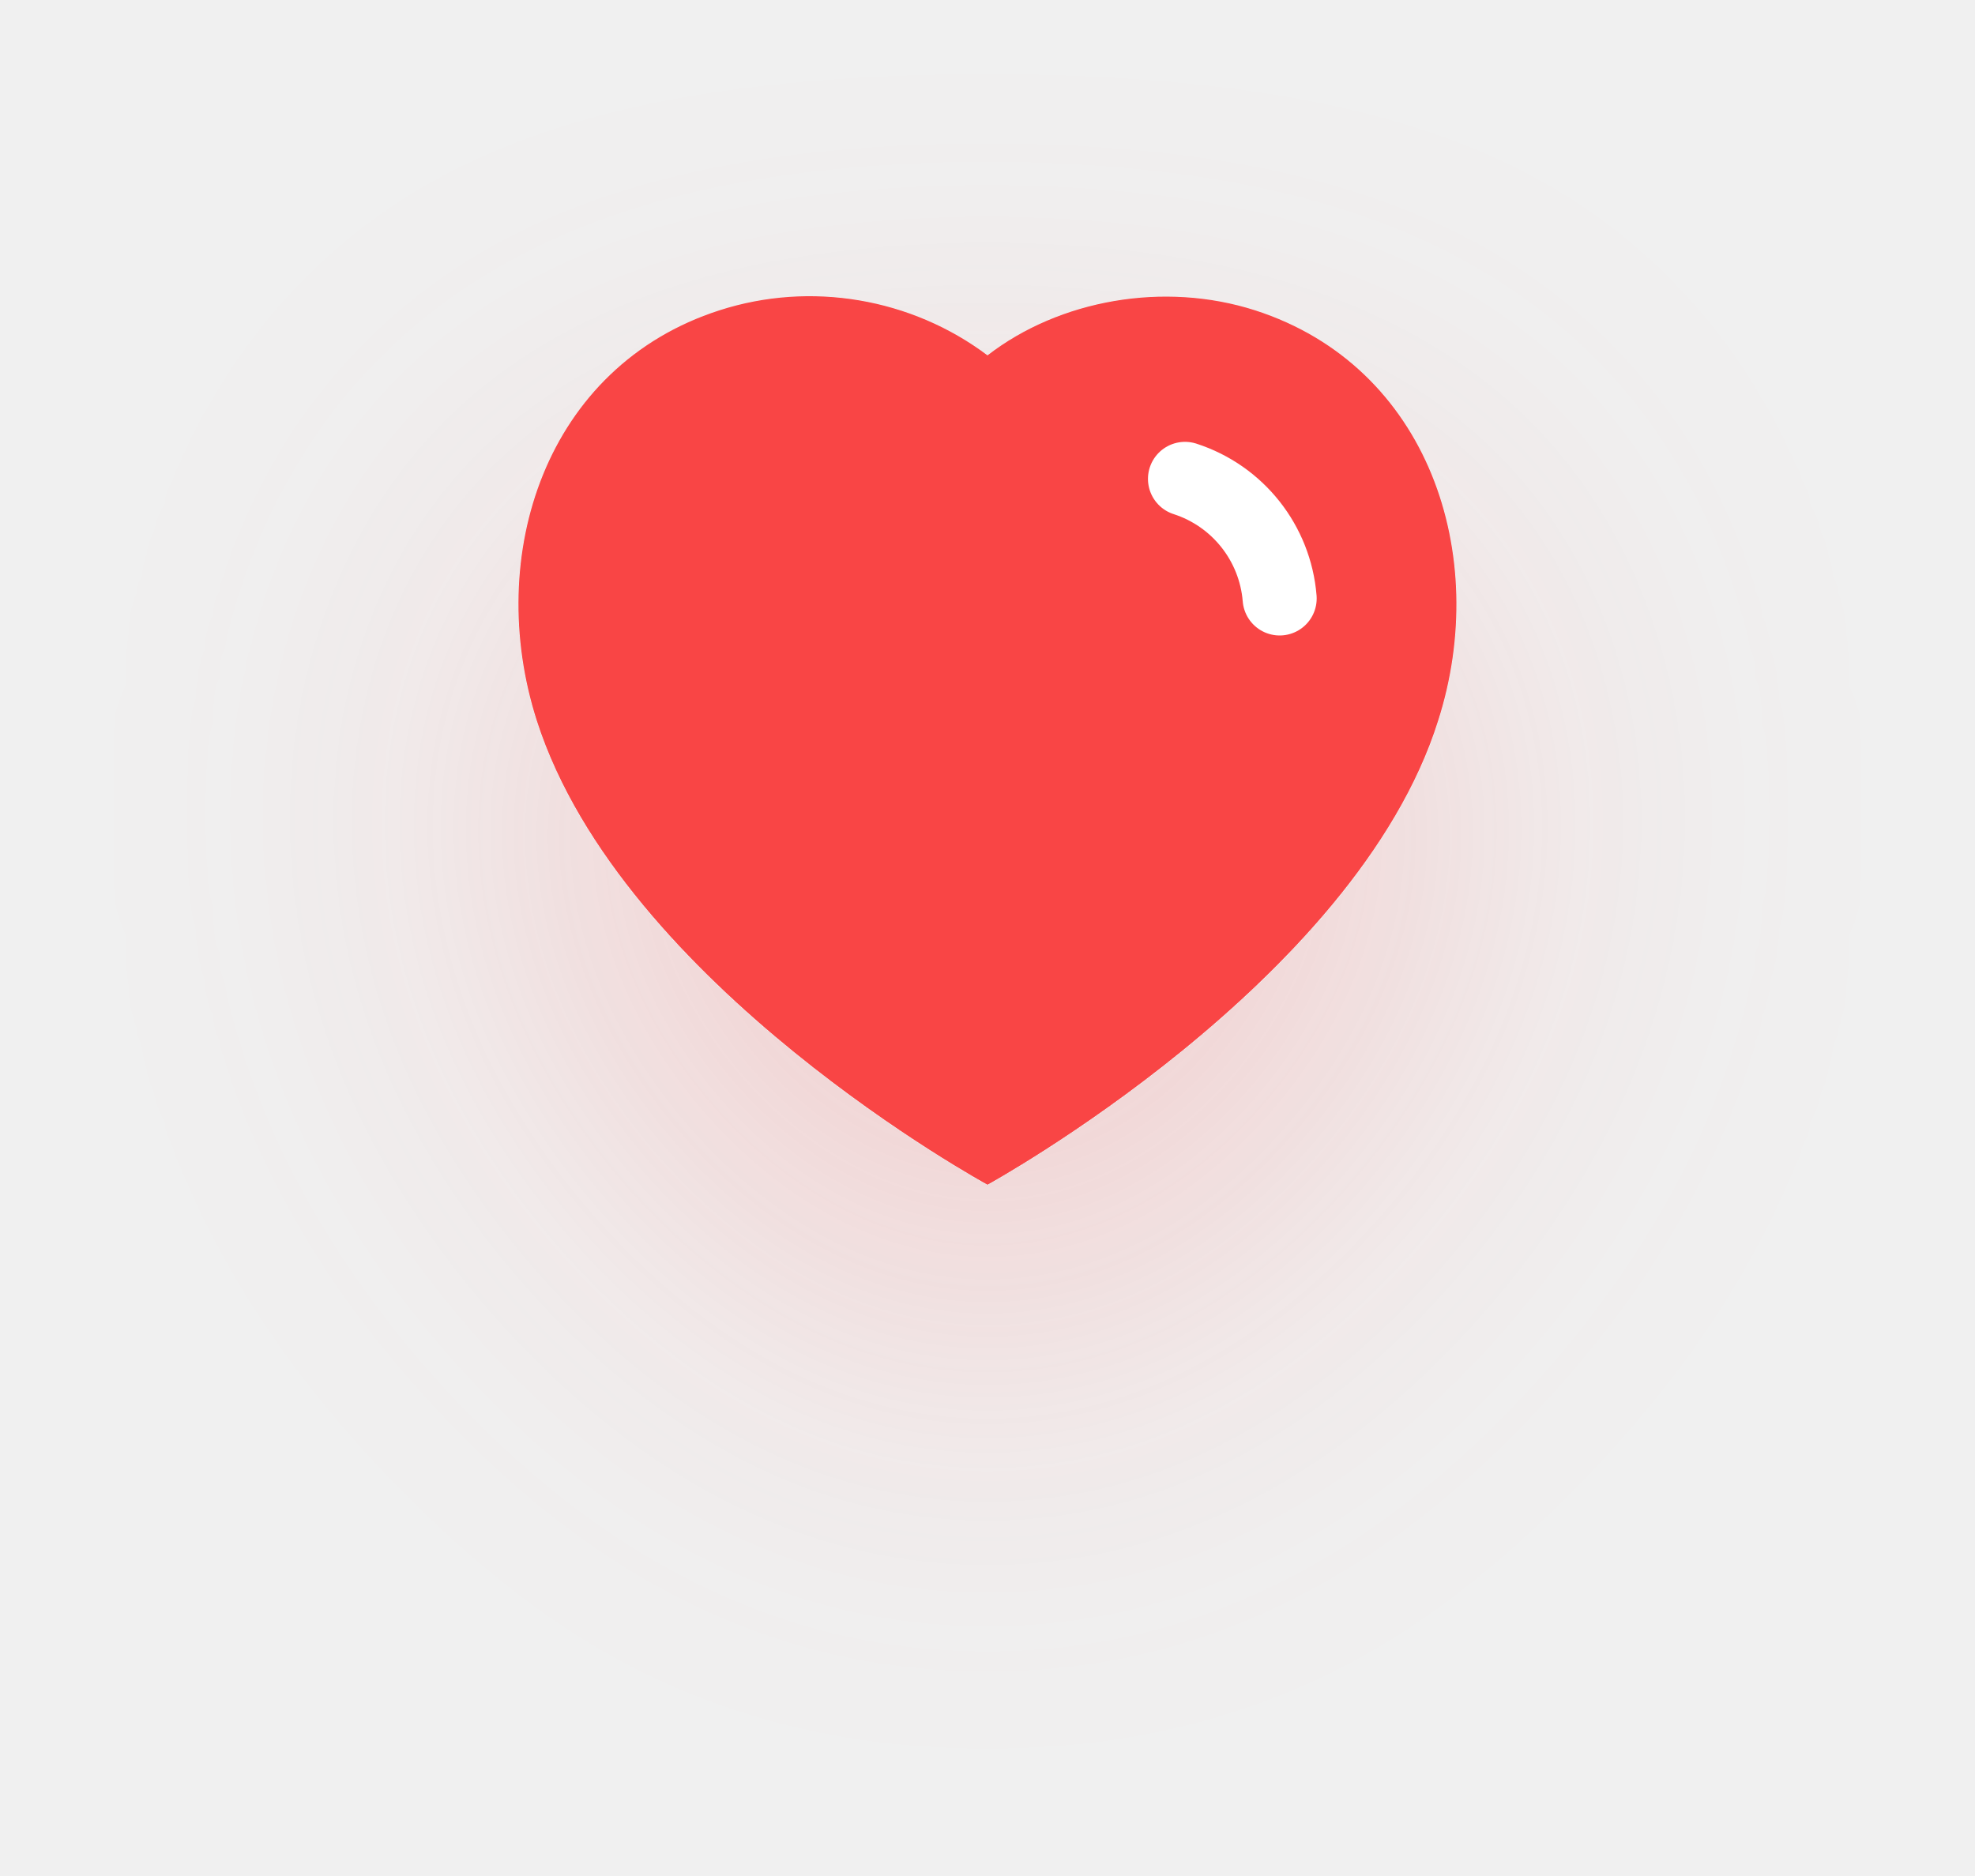
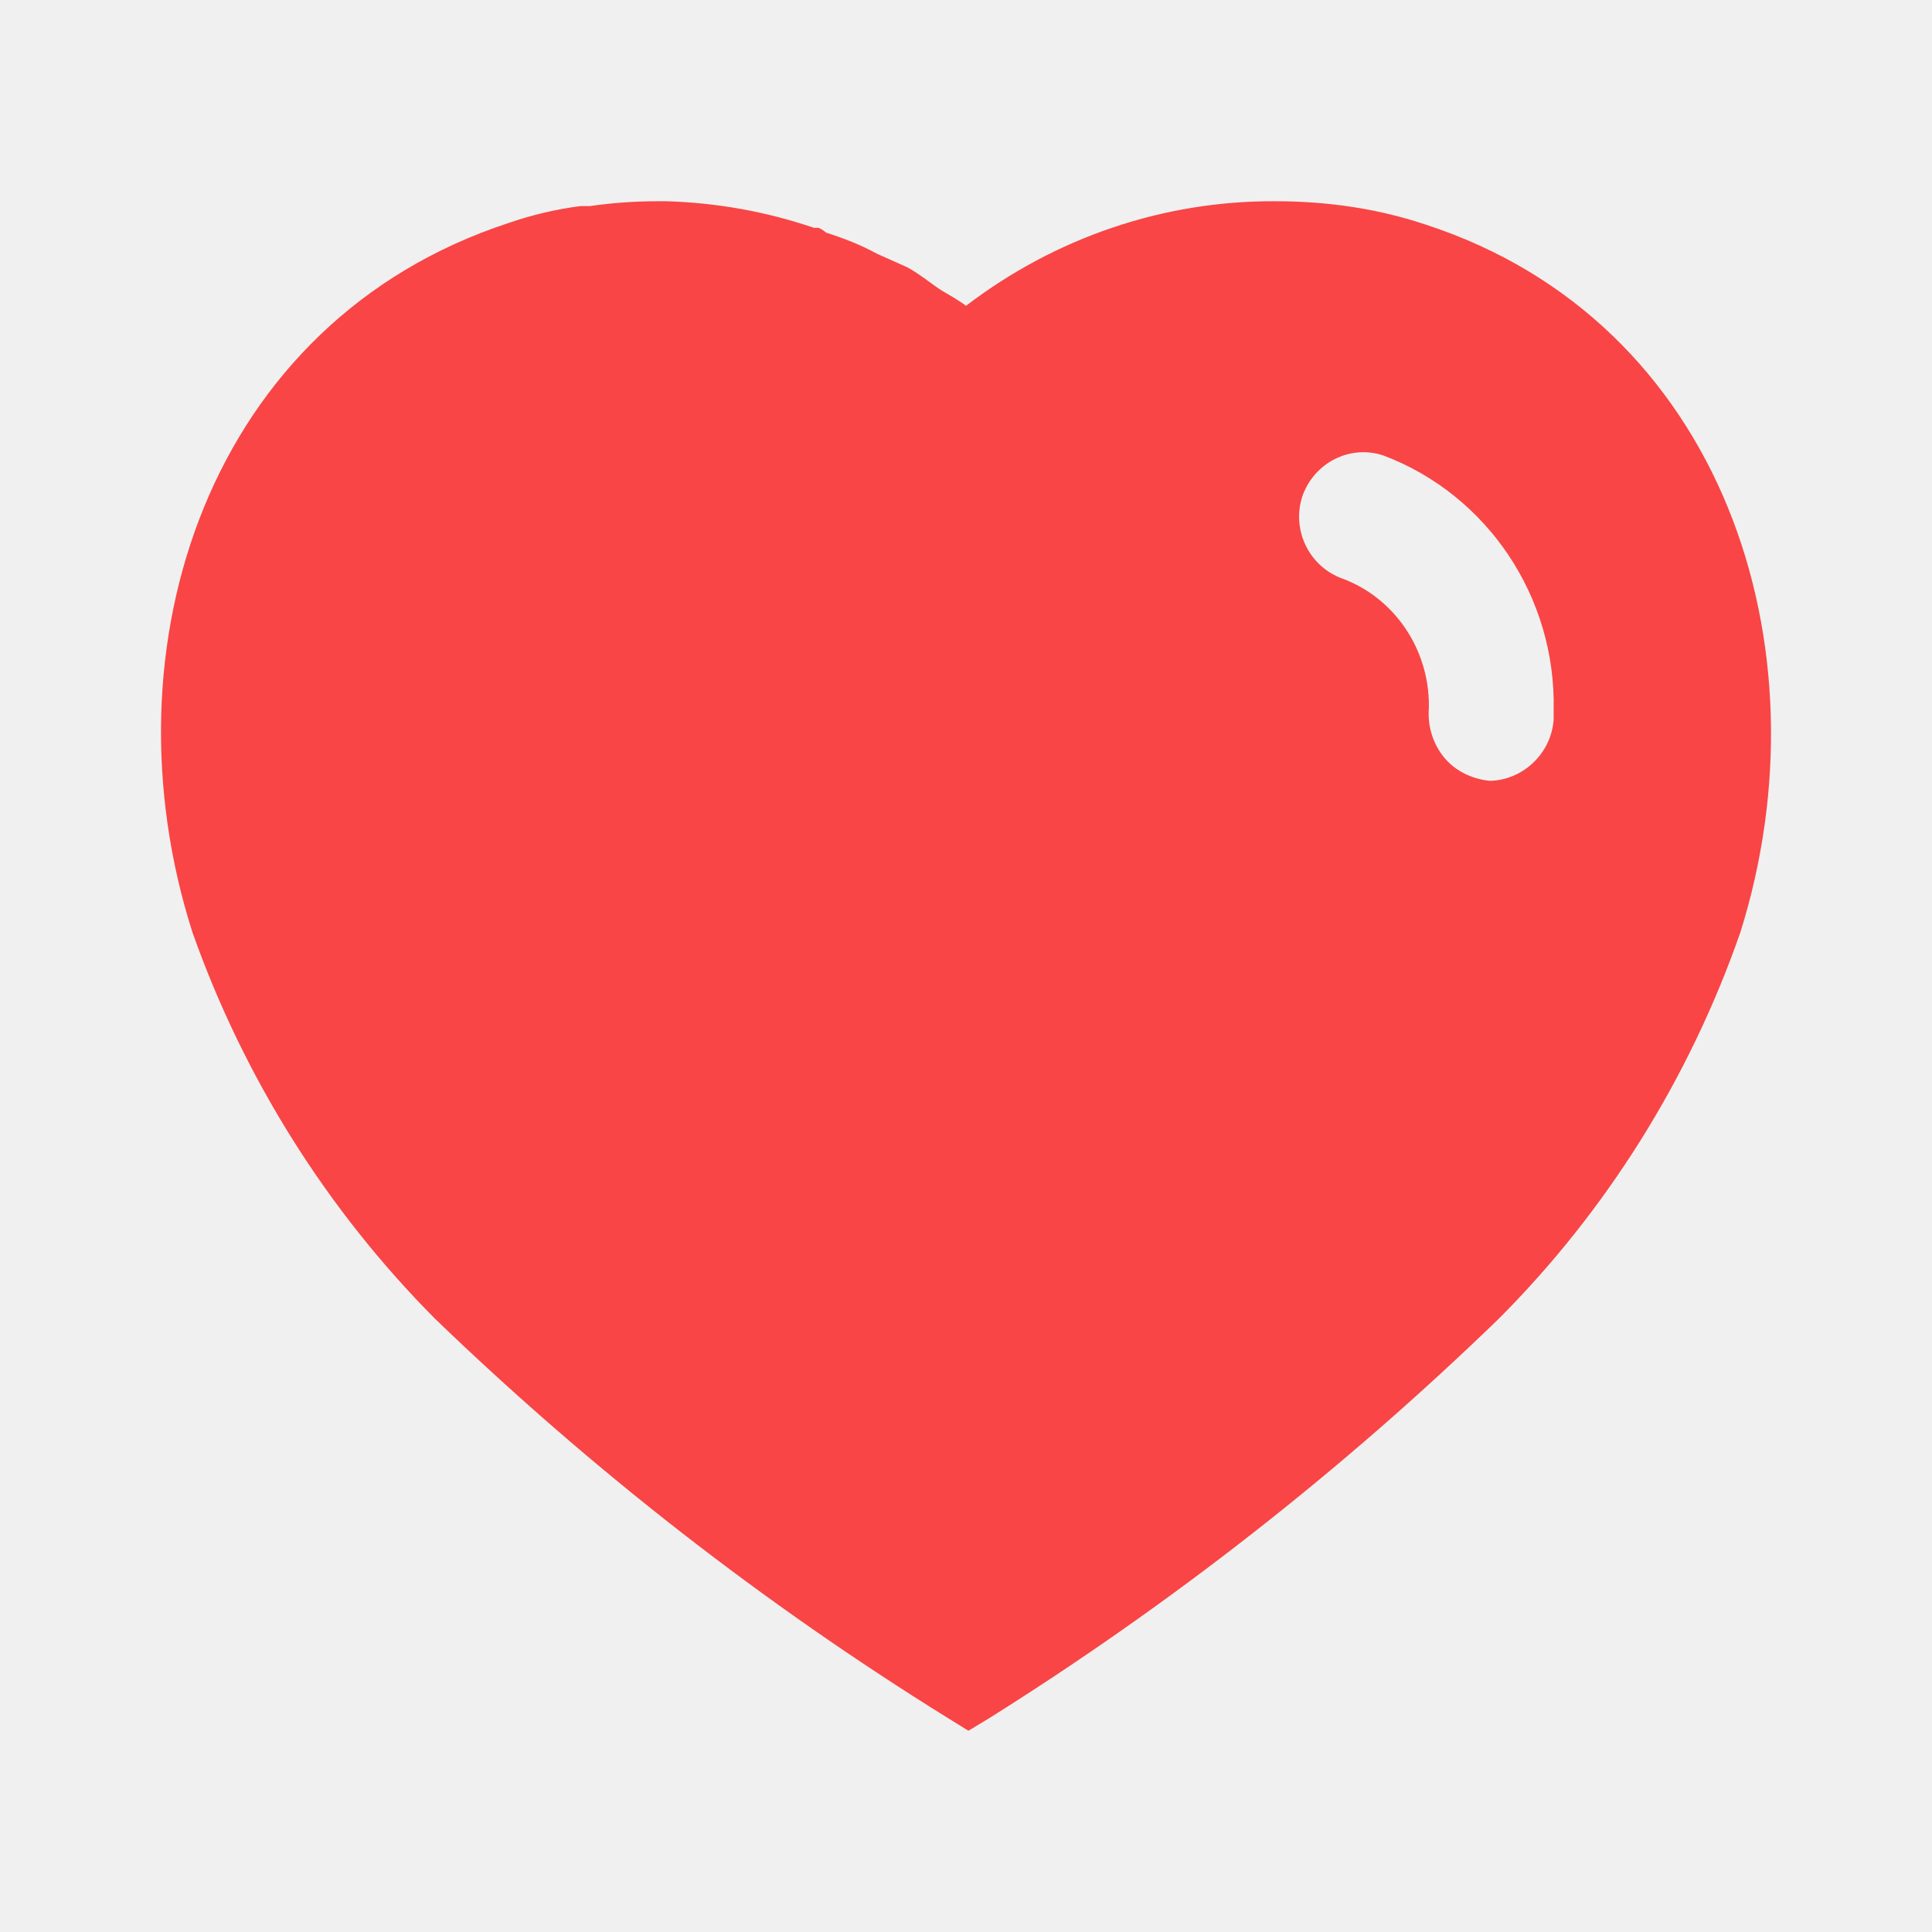
- <svg xmlns="http://www.w3.org/2000/svg" width="40" height="38" viewBox="0 0 40 38" fill="none">
-   <g id="Heart">
-     <g id="Stroke 1" filter="url(#filter0_d_4007_6656)">
-       <path fill-rule="evenodd" clip-rule="evenodd" d="M10.872 14.598C9.799 11.248 11.053 7.419 14.57 6.286C16.42 5.689 18.462 6.041 20 7.198C21.455 6.073 23.572 5.693 25.42 6.286C28.937 7.419 30.199 11.248 29.127 14.598C27.457 19.908 20 23.998 20 23.998C20 23.998 12.598 19.97 10.872 14.598Z" fill="#F94545" />
-     </g>
-     <path id="Stroke 3" d="M24 9.7C25.07 10.046 25.826 11.001 25.917 12.122" stroke="white" stroke-width="1.5" stroke-linecap="round" stroke-linejoin="round" />
-   </g>
-   <defs>
-     <filter id="filter0_d_4007_6656" x="0.5" y="0" width="38.997" height="37.998" filterUnits="userSpaceOnUse" color-interpolation-filters="sRGB">
-       <feFlood flood-opacity="0" result="BackgroundImageFix" />
-       <feColorMatrix in="SourceAlpha" type="matrix" values="0 0 0 0 0 0 0 0 0 0 0 0 0 0 0 0 0 0 127 0" result="hardAlpha" />
-       <feOffset dy="4" />
-       <feGaussianBlur stdDeviation="5" />
-       <feComposite in2="hardAlpha" operator="out" />
-       <feColorMatrix type="matrix" values="0 0 0 0 0.976 0 0 0 0 0.271 0 0 0 0 0.271 0 0 0 0.2 0" />
-       <feBlend mode="normal" in2="BackgroundImageFix" result="effect1_dropShadow_4007_6656" />
-       <feBlend mode="normal" in="SourceGraphic" in2="effect1_dropShadow_4007_6656" result="shape" />
-     </filter>
-   </defs>
+ <svg xmlns="http://www.w3.org/2000/svg" width="24" height="24" viewBox="0 0 24 24" id="heart">
+   <path fill="#F94545" d="M6.28,3.46389584e-14 C6.91,0.019 7.52,0.129 8.111,0.33 L8.111,0.33 L8.17,0.33 C8.21,0.349 8.24,0.37 8.26,0.389 C8.481,0.46 8.69,0.54 8.89,0.65 L8.89,0.65 L9.27,0.82 C9.42,0.9 9.6,1.049 9.7,1.11 C9.8,1.169 9.91,1.23 10,1.299 C11.111,0.45 12.46,-0.01 13.85,3.46389584e-14 C14.481,3.46389584e-14 15.111,0.089 15.71,0.29 C19.401,1.49 20.731,5.54 19.62,9.08 C18.99,10.889 17.96,12.54 16.611,13.889 C14.68,15.759 12.561,17.419 10.28,18.849 L10.28,18.849 L10.03,19 L9.77,18.839 C7.481,17.419 5.35,15.759 3.401,13.879 C2.061,12.53 1.03,10.889 0.39,9.08 C-0.74,5.54 0.59,1.49 4.321,0.269 C4.611,0.169 4.91,0.099 5.21,0.06 L5.21,0.06 L5.33,0.06 C5.611,0.019 5.89,3.46389584e-14 6.17,3.46389584e-14 L6.17,3.46389584e-14 Z M15.19,3.16 C14.78,3.019 14.33,3.24 14.18,3.66 C14.04,4.08 14.26,4.54 14.68,4.689 C15.321,4.929 15.75,5.56 15.75,6.259 L15.75,6.259 L15.75,6.29 C15.731,6.519 15.8,6.74 15.94,6.91 C16.08,7.08 16.29,7.179 16.51,7.2 C16.92,7.189 17.27,6.86 17.3,6.439 L17.3,6.439 L17.3,6.32 C17.33,4.919 16.481,3.65 15.19,3.16 Z" transform="translate(2 2.5)" />
</svg>
